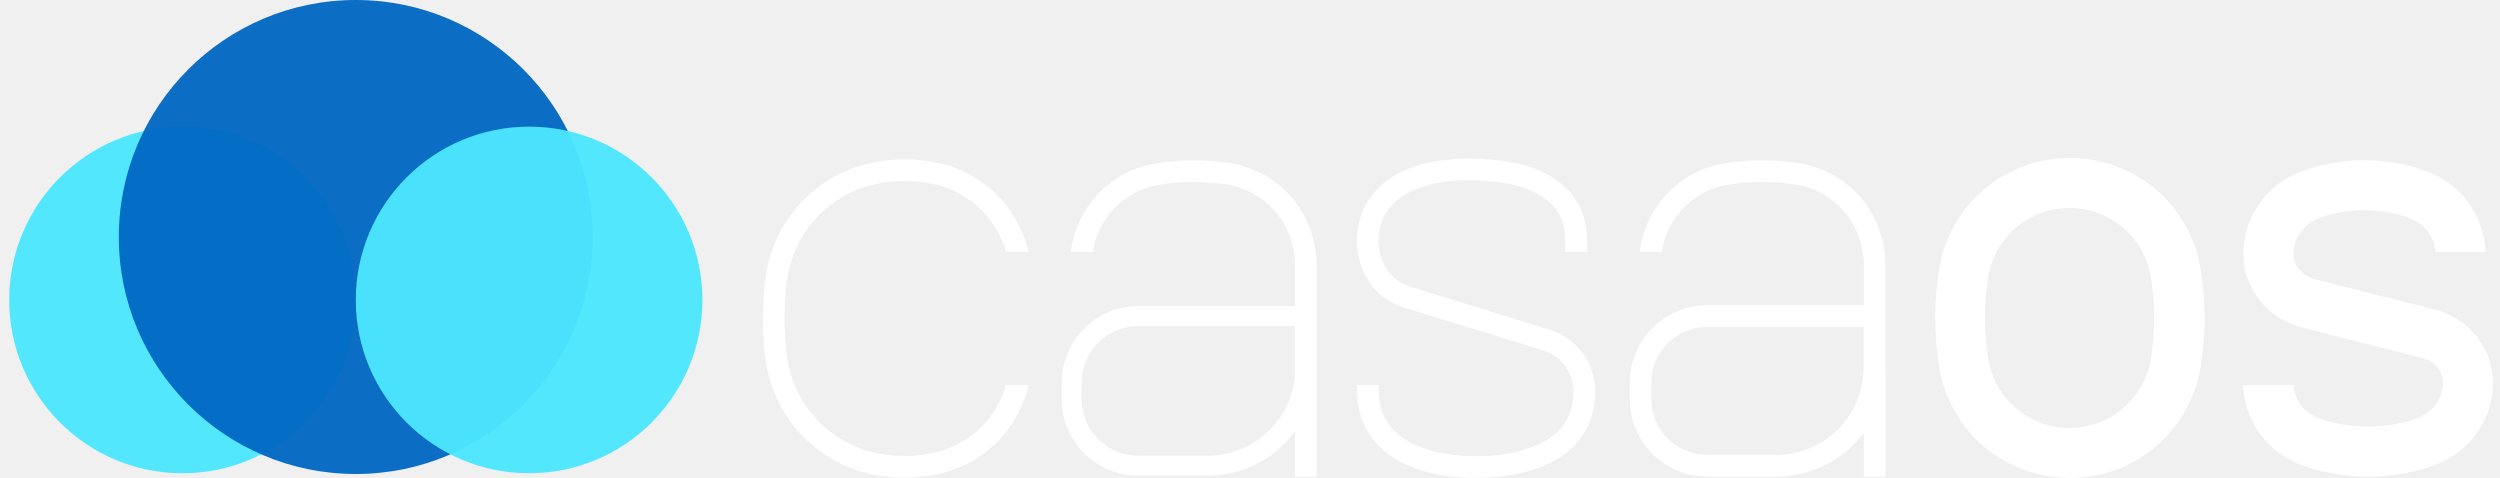
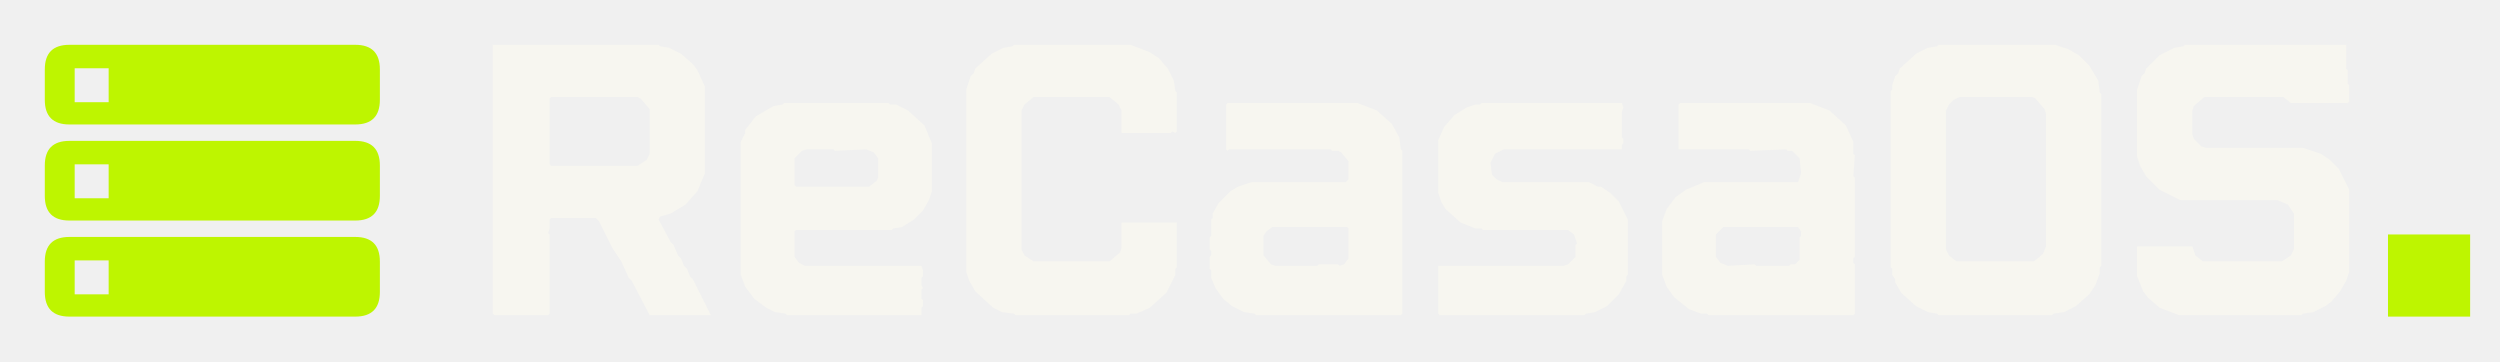
- <svg xmlns="http://www.w3.org/2000/svg" width="136" height="26" viewBox="0 0 136 26" fill="none">
-   <path opacity="0.95" d="M9.928 25.745C15.134 25.745 19.355 21.524 19.355 16.317C19.355 11.11 15.134 6.889 9.928 6.889C4.721 6.889 0.5 11.11 0.5 16.317C0.5 21.524 4.721 25.745 9.928 25.745Z" fill="#4CE7FF" />
-   <path opacity="0.95" d="M19.355 25.785C26.476 25.785 32.248 20.013 32.248 12.893C32.248 5.772 26.476 0 19.355 0C12.235 0 6.463 5.772 6.463 12.893C6.463 20.013 12.235 25.785 19.355 25.785Z" fill="#0067C2" />
-   <path opacity="0.95" d="M28.783 25.745C33.99 25.745 38.211 21.524 38.211 16.317C38.211 11.11 33.99 6.889 28.783 6.889C23.576 6.889 19.355 11.11 19.355 16.317C19.355 21.524 23.576 25.745 28.783 25.745Z" fill="#4CE7FF" />
-   <path d="M70.233 10.703C69.312 9.638 67.934 8.963 66.571 8.826C65.251 8.668 63.947 8.679 62.605 8.935C61.222 9.225 59.967 10.071 59.181 11.243C58.784 11.826 58.499 12.485 58.347 13.174C58.307 13.348 58.278 13.523 58.257 13.7H59.464C59.479 13.61 59.477 13.517 59.498 13.427C59.617 12.883 59.843 12.365 60.156 11.905C60.776 10.979 61.765 10.313 62.856 10.086C63.993 9.867 65.245 9.846 66.428 9.994C67.577 10.113 68.608 10.635 69.351 11.48C70.096 12.326 70.474 13.415 70.444 14.574V16.65H62.628C62.273 16.653 61.956 16.64 61.532 16.669C61.135 16.714 60.739 16.798 60.368 16.953C59.624 17.252 58.973 17.771 58.513 18.427C58.054 19.083 57.786 19.874 57.764 20.675C57.751 21.062 57.759 21.378 57.759 21.742C57.766 22.142 57.827 22.542 57.94 22.927C58.396 24.474 59.819 25.673 61.425 25.844C61.843 25.887 62.191 25.874 62.534 25.876H65.67C67.201 25.887 68.739 25.267 69.826 24.182C70.055 23.958 70.258 23.712 70.447 23.452V25.931H71.625V14.574C71.659 13.212 71.174 11.749 70.233 10.703ZM70.439 18.36V20.04C70.426 20.04 70.429 20.04 70.439 20.042V20.593L70.381 20.97C70.313 21.276 70.221 21.575 70.104 21.865C69.86 22.44 69.504 22.97 69.056 23.409C68.163 24.293 66.926 24.798 65.664 24.79H62.528C62.173 24.79 61.823 24.796 61.548 24.765C60.365 24.641 59.308 23.752 58.973 22.611C58.89 22.327 58.845 22.032 58.839 21.736C58.839 21.404 58.832 21.023 58.844 20.714C58.86 20.121 59.058 19.539 59.396 19.054C59.736 18.569 60.22 18.186 60.768 17.963C61.329 17.726 61.882 17.728 62.621 17.739H70.437V18.36H70.439Z" fill="white" />
-   <path d="M102.562 20.05V14.574C102.604 13.212 102.119 11.749 101.178 10.703C100.258 9.638 98.88 8.963 97.516 8.826C96.196 8.668 94.893 8.679 93.55 8.935C92.168 9.225 90.912 10.071 90.126 11.243C89.729 11.826 89.444 12.485 89.293 13.174C89.252 13.348 89.223 13.523 89.202 13.7H90.409C90.424 13.61 90.422 13.517 90.443 13.427C90.562 12.883 90.788 12.365 91.101 11.905C91.721 10.979 92.711 10.313 93.802 10.086C94.938 9.867 96.19 9.846 97.373 9.994C98.522 10.113 99.553 10.635 100.296 11.48C101.041 12.326 101.419 13.415 101.389 14.574V16.605H93.573C93.217 16.608 92.902 16.595 92.474 16.624C92.072 16.671 91.671 16.755 91.297 16.911C90.545 17.214 89.887 17.738 89.421 18.401C88.957 19.064 88.686 19.865 88.664 20.674C88.651 21.064 88.659 21.376 88.659 21.744C88.666 22.148 88.727 22.551 88.841 22.941C89.302 24.506 90.741 25.716 92.366 25.89C92.79 25.936 93.138 25.921 93.479 25.923H96.615C98.158 25.934 99.706 25.309 100.802 24.216C101.018 24.005 101.21 23.771 101.39 23.529V25.932H102.569V20.053C102.604 20.053 102.63 20.052 102.562 20.05ZM101.384 18.36V20.04C101.295 20.04 101.337 20.042 101.384 20.044V20.045C101.381 20.045 101.382 20.045 101.379 20.045V20.052L101.378 20.066L101.353 20.501L101.283 20.961C101.215 21.264 101.125 21.558 101.007 21.847C100.765 22.418 100.412 22.941 99.969 23.376C99.084 24.253 97.859 24.751 96.609 24.745H93.471C93.117 24.745 92.765 24.751 92.498 24.72C91.333 24.598 90.29 23.721 89.96 22.596C89.879 22.316 89.834 22.026 89.829 21.734C89.829 21.404 89.823 21.02 89.834 20.714C89.85 20.129 90.045 19.557 90.379 19.078C90.714 18.6 91.189 18.223 91.731 18.003C92.284 17.77 92.823 17.771 93.566 17.783H101.382V18.36H101.384Z" fill="white" />
-   <path d="M84.977 18.231C84.727 18.082 84.405 17.966 84.166 17.897L77.683 15.899C77.227 15.749 76.655 15.607 76.342 15.452C75.989 15.277 75.678 15.011 75.454 14.669C74.998 13.991 74.867 13.069 75.106 12.271C75.346 11.459 75.921 10.806 76.721 10.424C78.326 9.664 80.422 9.694 82.248 10.029C83.141 10.224 83.992 10.623 84.534 11.251C84.803 11.562 84.991 11.928 85.081 12.329C85.122 12.532 85.146 12.738 85.151 12.953L85.152 13.7H86.33L86.329 12.94C86.324 12.65 86.292 12.358 86.231 12.068C86.102 11.488 85.818 10.93 85.428 10.484C84.64 9.58 83.557 9.116 82.503 8.88C81.431 8.664 80.416 8.605 79.349 8.643C78.297 8.7 77.211 8.866 76.195 9.372C75.175 9.844 74.29 10.813 73.976 11.942C73.646 13.075 73.815 14.326 74.476 15.325C74.803 15.825 75.277 16.242 75.823 16.511C76.421 16.784 76.84 16.858 77.336 17.025L83.82 19.023C84.063 19.098 84.216 19.154 84.401 19.259C84.753 19.452 85.049 19.742 85.26 20.086C85.467 20.43 85.592 20.825 85.6 21.227C85.604 21.431 85.571 21.657 85.562 21.871C85.502 22.073 85.484 22.29 85.397 22.479C85.262 22.874 85.007 23.204 84.719 23.507C84.397 23.779 84.047 24.042 83.623 24.209C81.966 24.914 79.874 24.962 78.079 24.58C77.185 24.361 76.329 23.966 75.762 23.338C75.182 22.7 74.961 21.924 75.004 20.949H73.826C73.813 21.422 73.842 22.071 74.023 22.614C74.194 23.177 74.498 23.705 74.895 24.134C75.692 25.004 76.759 25.465 77.802 25.724C78.866 25.977 79.915 26.026 80.969 25.974C82.019 25.907 83.091 25.745 84.106 25.285C84.619 25.077 85.096 24.741 85.531 24.359C85.94 23.944 86.303 23.454 86.5 22.893C86.617 22.62 86.654 22.331 86.727 22.048C86.746 21.762 86.782 21.486 86.778 21.188C86.764 20.585 86.579 19.987 86.267 19.472C85.952 18.957 85.507 18.522 84.977 18.231Z" fill="white" />
-   <path d="M54.733 20.949C54.412 22.037 53.754 23.025 52.836 23.7C52.183 24.198 51.413 24.532 50.604 24.674C49.772 24.832 48.912 24.841 48.074 24.722C46.422 24.485 44.892 23.557 43.921 22.198C43.435 21.521 43.094 20.746 42.907 19.937C42.734 19.143 42.684 18.211 42.676 17.348C42.681 16.484 42.734 15.556 42.897 14.755C43.078 13.942 43.419 13.169 43.895 12.485C44.858 11.124 46.38 10.181 48.032 9.936C48.868 9.809 49.729 9.815 50.563 9.968C51.371 10.108 52.148 10.431 52.802 10.925C53.738 11.601 54.407 12.6 54.733 13.702H55.957C55.604 12.226 54.737 10.871 53.503 9.979C52.702 9.377 51.751 8.98 50.765 8.809C49.808 8.635 48.82 8.626 47.856 8.774C45.892 9.064 44.078 10.187 42.934 11.807C42.367 12.619 41.961 13.541 41.747 14.508C41.552 15.494 41.51 16.397 41.5 17.352C41.514 18.308 41.552 19.209 41.76 20.197C41.98 21.16 42.388 22.084 42.965 22.888C44.117 24.503 45.941 25.608 47.906 25.889C48.87 26.026 49.856 26.016 50.815 25.834C51.801 25.66 52.745 25.251 53.543 24.643C54.757 23.75 55.611 22.411 55.959 20.951H54.733V20.949Z" fill="white" />
-   <path d="M133.456 17.235C133.162 17.08 132.855 16.946 132.537 16.862L131.844 16.684L126.552 15.349L125.906 15.185C125.783 15.151 125.665 15.104 125.554 15.049C125.337 14.932 125.148 14.771 125.013 14.579C124.737 14.198 124.69 13.731 124.856 13.187C125.027 12.676 125.417 12.223 125.931 11.965C126.152 11.849 126.552 11.726 126.921 11.636C127.293 11.546 127.673 11.486 128.055 11.457C128.821 11.396 129.594 11.46 130.339 11.641C131.164 11.841 131.596 12.05 131.988 12.492C132.168 12.703 132.307 12.945 132.389 13.201C132.426 13.33 132.461 13.46 132.471 13.593C132.477 13.63 132.477 13.667 132.477 13.704H135.196C135.191 13.57 135.191 13.436 135.172 13.304C135.141 12.983 135.067 12.669 134.972 12.363C134.774 11.754 134.45 11.191 134.039 10.713C133.623 10.239 133.122 9.842 132.568 9.559C131.976 9.264 131.486 9.133 130.979 9.001C129.955 8.751 128.893 8.664 127.844 8.748C127.319 8.789 126.798 8.872 126.286 8.995C125.775 9.125 125.292 9.253 124.698 9.544C123.585 10.104 122.679 11.112 122.276 12.334C122.083 12.956 121.993 13.567 122.068 14.263C122.146 14.946 122.405 15.602 122.795 16.152C123.185 16.703 123.706 17.148 124.292 17.457C124.587 17.609 124.895 17.73 125.213 17.813L125.888 17.986L131.18 19.32L131.809 19.481C131.931 19.51 132.042 19.565 132.152 19.62C132.366 19.738 132.547 19.902 132.676 20.094C132.803 20.287 132.877 20.5 132.896 20.719C132.908 20.943 132.88 21.244 132.782 21.486C132.6 21.992 132.194 22.438 131.672 22.68C131.453 22.788 131.019 22.916 130.653 23.001C130.274 23.088 129.888 23.151 129.499 23.183C128.723 23.246 127.936 23.198 127.172 23.041C126.813 22.969 126.366 22.84 126.099 22.735C125.83 22.629 125.591 22.466 125.385 22.276C125.008 21.918 124.795 21.441 124.76 20.949H122.035C122.067 22.195 122.621 23.407 123.506 24.24C123.962 24.672 124.495 25.022 125.072 25.252C125.654 25.475 126.089 25.587 126.619 25.702C127.64 25.911 128.687 25.974 129.723 25.89C130.242 25.849 130.756 25.766 131.264 25.649C131.78 25.52 132.233 25.412 132.838 25.135C133.965 24.608 134.9 23.625 135.335 22.416C135.559 21.807 135.646 21.185 135.604 20.501C135.549 19.813 135.309 19.144 134.932 18.58C134.553 18.015 134.041 17.554 133.456 17.235Z" fill="white" />
-   <path d="M112.604 26C109.045 26 106.053 23.449 105.49 19.933C105.208 18.177 105.208 16.408 105.489 14.661C106.053 11.146 109.045 8.595 112.602 8.595C116.16 8.595 119.153 11.146 119.717 14.663C119.998 16.411 119.998 18.184 119.717 19.933C119.153 23.447 116.162 26 112.604 26ZM112.581 11.314C110.365 11.314 108.502 12.903 108.151 15.093C107.917 16.551 107.917 18.032 108.151 19.494C108.504 21.691 110.367 23.281 112.583 23.281C114.799 23.281 116.662 21.692 117.013 19.502C117.247 18.039 117.247 16.556 117.013 15.093C116.66 12.903 114.797 11.314 112.581 11.314Z" fill="white" />
+ <svg xmlns="http://www.w3.org/2000/svg" width="1674" height="242" viewBox="0 0 1674 242" role="img" aria-label="ReCasaOS" color="#F7F6F0">
+   <g transform="translate(-58.647 -79.435) scale(0.392241)">
+     <g fill="#BEF500" fill-rule="evenodd">
+       <path d="M 268 279 H 756 Q 798 279 798 321 V 373 Q 798 415 756 415 H 268 Q 226 415 226 373 V 321 Q 226 279 268 279 Z M 277 319 h 58 v 58 h -58 Z" />
+       <path d="M 268 443 H 756 Q 798 443 798 485 V 537 Q 798 579 756 579 H 268 Q 226 579 226 537 V 485 Q 226 443 268 443 Z M 277 483 h 58 v 58 h -58 Z" />
+       <path d="M 268 607 H 756 Q 798 607 798 649 V 701 Q 798 743 756 743 H 268 Q 226 743 226 701 V 649 Q 226 607 268 607 Z M 277 647 h 58 v 58 h -58 Z" />
+     </g>
+   </g>
+   <path fill="#F7F6F0" fill-rule="evenodd" d="M 1479,306 L 1478,307 L 1478,337 L 1525,337 L 1526,338 L 1550,337 L 1551,338 L 1554,338 L 1559,343 L 1560,353 L 1558,359 L 1495,359 L 1483,364 L 1476,369 L 1470,377 L 1467,385 L 1467,421 L 1470,429 L 1475,436 L 1485,444 L 1493,447 L 1497,447 L 1498,448 L 1595,448 L 1596,447 L 1596,414 L 1595,413 L 1595,410 L 1596,409 L 1596,356 L 1595,355 L 1596,341 L 1595,340 L 1595,332 L 1590,321 L 1579,311 L 1566,306 Z M 1503,394 L 1508,389 L 1558,389 L 1560,392 L 1560,395 L 1559,396 L 1559,411 L 1556,414 L 1553,414 L 1552,415 L 1530,415 L 1529,414 L 1511,415 L 1506,413 L 1503,409 Z M 1328,314 L 1321,322 L 1317,331 L 1317,366 L 1319,372 L 1322,377 L 1332,386 L 1342,390 L 1346,390 L 1347,391 L 1404,391 L 1408,394 L 1410,400 L 1409,401 L 1409,409 L 1404,414 L 1401,415 L 1317,415 L 1317,447 L 1318,448 L 1415,448 L 1416,447 L 1422,446 L 1430,442 L 1438,434 L 1443,425 L 1443,422 L 1444,421 L 1444,384 L 1438,372 L 1432,366 L 1426,362 L 1424,362 L 1418,359 L 1360,359 L 1356,357 L 1353,354 L 1352,346 L 1355,340 L 1361,337 L 1440,337 L 1440,334 L 1441,333 L 1441,330 L 1440,329 L 1440,312 L 1441,309 L 1440,306 L 1346,306 L 1345,307 L 1342,307 L 1336,309 Z M 1176,306 L 1175,307 L 1175,337 L 1176,338 L 1177,337 L 1245,337 L 1246,338 L 1250,338 L 1252,339 L 1257,345 L 1257,357 L 1255,359 L 1192,359 L 1183,362 L 1178,365 L 1170,373 L 1166,380 L 1166,383 L 1165,384 L 1165,395 L 1164,396 L 1164,404 L 1165,405 L 1165,408 L 1164,409 L 1164,417 L 1165,418 L 1165,423 L 1168,430 L 1173,437 L 1179,442 L 1187,446 L 1194,447 L 1195,448 L 1292,448 L 1293,447 L 1293,338 L 1292,337 L 1291,329 L 1286,320 L 1276,311 L 1263,306 Z M 1200,395 L 1202,392 L 1206,389 L 1256,389 L 1257,390 L 1257,410 L 1254,414 L 1251,415 L 1250,414 L 1237,414 L 1236,415 L 1208,415 L 1205,414 L 1200,408 Z M 860,315 L 853,324 L 853,326 L 850,332 L 850,421 L 853,429 L 859,437 L 867,443 L 873,446 L 880,447 L 881,448 L 971,448 L 971,443 L 972,442 L 972,438 L 971,437 L 971,431 L 972,430 L 971,428 L 971,423 L 972,422 L 972,418 L 971,415 L 893,415 L 889,413 L 886,409 L 886,392 L 887,391 L 951,391 L 952,390 L 958,389 L 966,384 L 972,378 L 976,371 L 978,365 L 978,333 L 973,321 L 962,311 L 954,307 L 950,307 L 949,306 L 879,306 L 878,307 L 872,308 Z M 886,343 L 891,338 L 894,337 L 912,337 L 913,338 L 934,337 L 939,339 L 942,343 L 942,356 L 941,358 L 936,362 L 887,362 L 886,361 Z M 1800,274 L 1791,283 L 1790,286 L 1788,288 L 1785,297 L 1785,342 L 1787,348 L 1791,355 L 1800,364 L 1814,371 L 1879,371 L 1886,374 L 1890,380 L 1890,404 L 1888,408 L 1882,412 L 1829,412 L 1824,408 L 1822,402 L 1785,402 L 1785,422 L 1789,432 L 1792,436 L 1800,443 L 1813,448 L 1895,448 L 1896,447 L 1903,446 L 1911,442 L 1915,439 L 1921,432 L 1925,425 L 1927,419 L 1927,364 L 1920,350 L 1914,344 L 1908,340 L 1896,336 L 1831,336 L 1828,335 L 1823,330 L 1822,327 L 1822,311 L 1823,308 L 1830,302 L 1883,302 L 1888,306 L 1926,306 L 1927,305 L 1927,294 L 1926,293 L 1926,284 L 1925,283 L 1925,267 L 1817,267 L 1816,268 L 1810,269 Z M 1637,273 L 1626,283 L 1625,286 L 1623,288 L 1621,294 L 1621,297 L 1620,298 L 1620,416 L 1621,417 L 1621,421 L 1623,424 L 1623,426 L 1627,433 L 1637,442 L 1645,446 L 1651,447 L 1652,448 L 1728,448 L 1729,447 L 1736,446 L 1744,442 L 1753,434 L 1757,428 L 1760,420 L 1760,416 L 1761,415 L 1761,300 L 1760,299 L 1759,291 L 1753,281 L 1746,274 L 1739,270 L 1730,267 L 1652,267 L 1651,268 L 1645,269 Z M 1666,302 L 1715,302 L 1717,303 L 1723,310 L 1724,313 L 1724,402 L 1722,407 L 1716,412 L 1664,412 L 1659,408 L 1657,404 L 1657,311 L 1659,307 L 1662,304 Z M 1018,273 L 1007,283 L 1006,286 L 1004,288 L 1001,297 L 1001,419 L 1003,425 L 1007,432 L 1019,443 L 1025,446 L 1033,447 L 1034,448 L 1110,448 L 1111,447 L 1115,447 L 1124,443 L 1135,433 L 1141,421 L 1141,417 L 1142,416 L 1142,386 L 1105,386 L 1105,403 L 1104,406 L 1097,412 L 1046,412 L 1040,408 L 1038,404 L 1038,311 L 1040,307 L 1046,302 L 1097,302 L 1103,307 L 1105,311 L 1105,326 L 1138,326 L 1139,325 L 1141,326 L 1142,325 L 1142,299 L 1141,298 L 1140,291 L 1136,283 L 1130,276 L 1124,272 L 1111,267 L 1033,267 L 1032,268 L 1026,269 Z M 684,267 L 684,447 L 685,448 L 721,448 L 722,447 L 722,394 L 721,393 L 722,390 L 722,384 L 723,383 L 753,383 L 755,385 L 764,403 L 770,412 L 775,423 L 777,425 L 789,448 L 830,448 L 818,424 L 816,422 L 814,417 L 812,415 L 810,410 L 808,408 L 805,401 L 803,399 L 795,384 L 796,382 L 803,380 L 813,374 L 821,365 L 826,353 L 826,295 L 821,284 L 818,280 L 810,273 L 802,269 L 796,268 L 795,267 Z M 722,303 L 723,302 L 781,302 L 783,303 L 789,310 L 789,340 L 787,344 L 781,348 L 723,348 L 722,347 Z" transform="translate(-354 -237)" />
+   <rect x="1599" y="157" width="55" height="55" fill="#BEF500" />
</svg>
